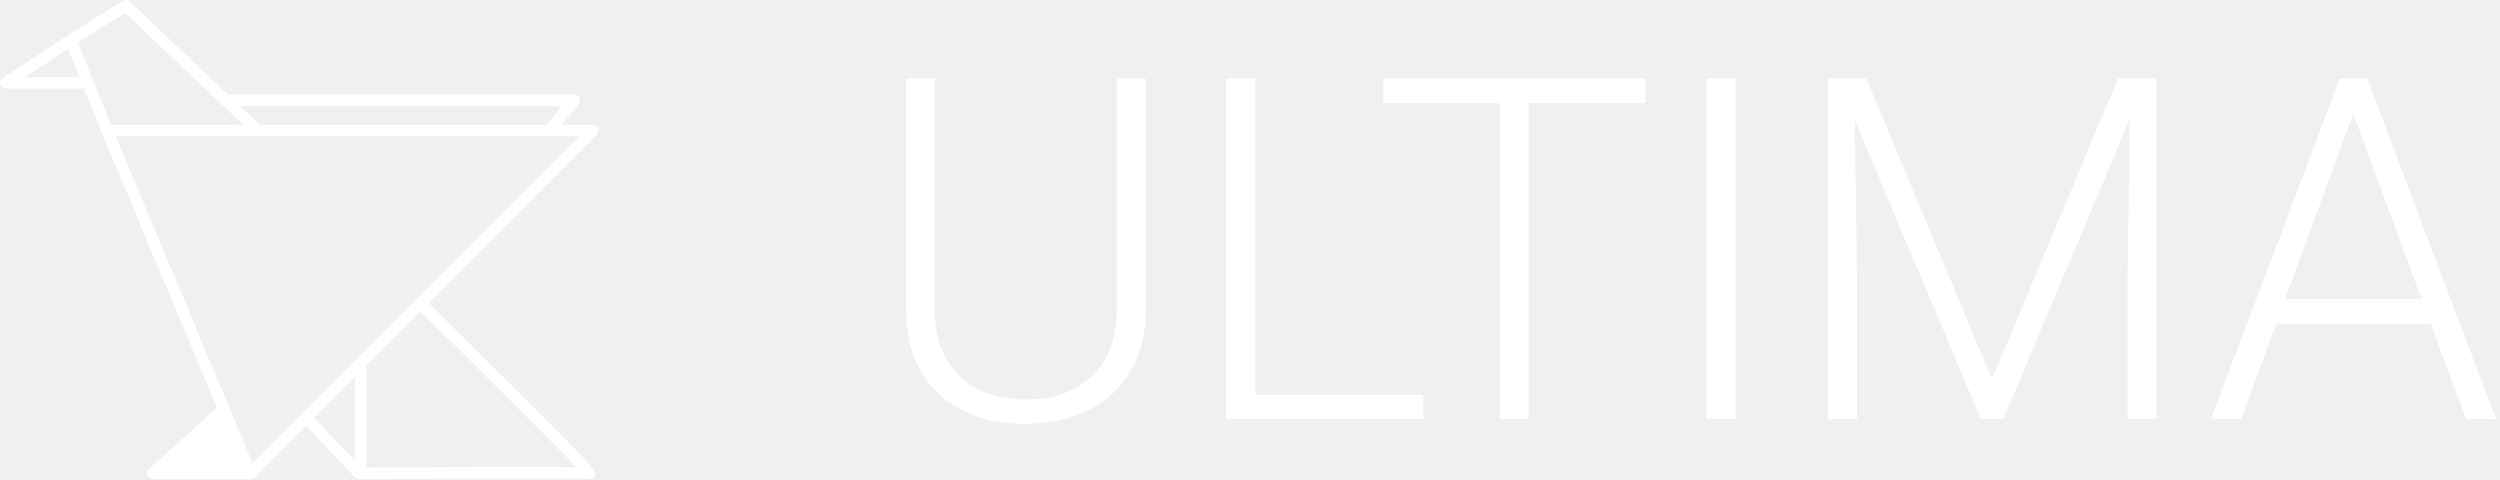
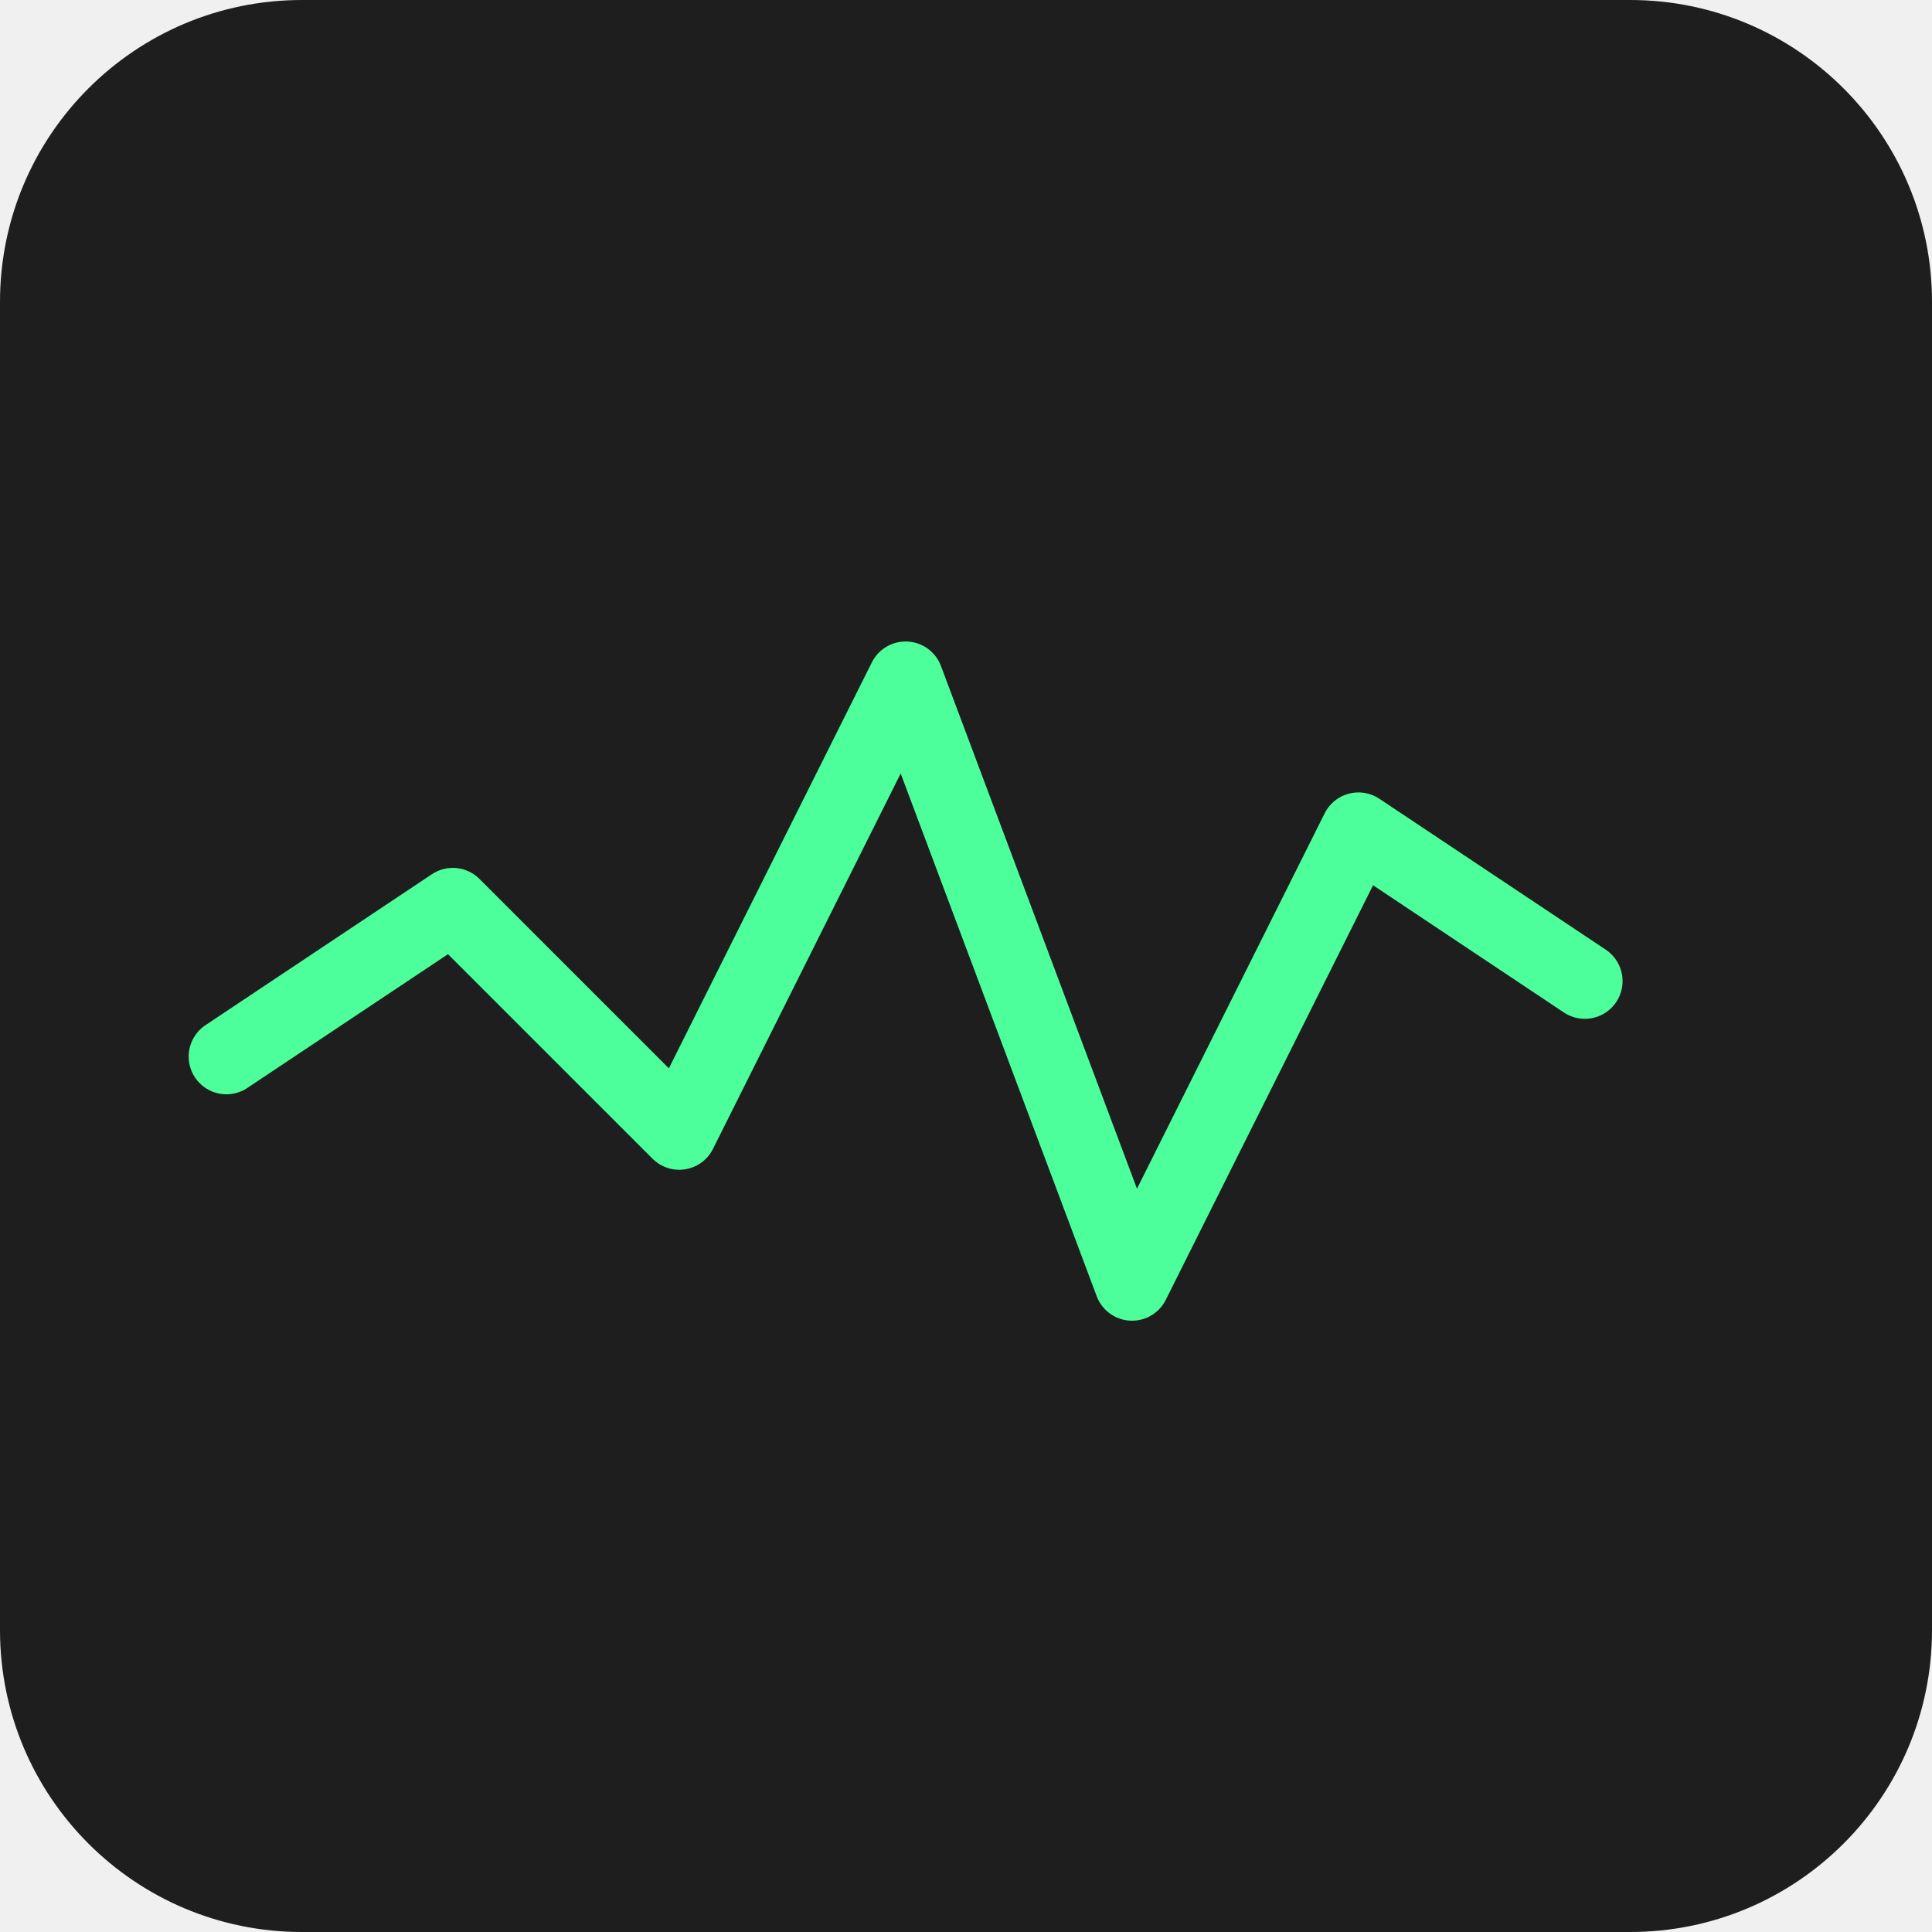
- <svg xmlns="http://www.w3.org/2000/svg" width="167" height="32" viewBox="0 0 167 32" fill="none">
-   <path d="M76.547 5.25V20.781C76.537 22.312 76.198 23.646 75.531 24.781C74.865 25.917 73.922 26.792 72.703 27.406C71.495 28.01 70.104 28.312 68.531 28.312C66.135 28.312 64.213 27.662 62.766 26.359C61.328 25.047 60.583 23.234 60.531 20.922V5.25H62.438V20.641C62.438 22.557 62.984 24.047 64.078 25.109C65.172 26.162 66.656 26.688 68.531 26.688C70.406 26.688 71.885 26.156 72.969 25.094C74.062 24.031 74.609 22.552 74.609 20.656V5.25H76.547Z" fill="white" />
-   <path d="M83.844 26.375H95.078V28H81.906V5.25H83.844V26.375Z" fill="white" />
-   <path d="M109.906 6.891H102.109V28H100.188V6.891H92.406V5.25H109.906V6.891Z" fill="white" />
-   <path d="M115.938 28H114.016V5.25H115.938V28Z" fill="white" />
-   <path d="M124.672 5.25L133.062 25.328L141.484 5.25H144.047V28H142.125V18.094L142.281 7.938L133.812 28H132.328L123.891 8.016L124.047 18.031V28H122.125V5.25H124.672Z" fill="white" />
-   <path d="M162.375 21.625H152.047L149.703 28H147.688L156.297 5.25H158.125L166.734 28H164.734L162.375 21.625ZM152.641 19.984H161.766L157.203 7.594L152.641 19.984Z" fill="white" />
-   <path fill-rule="evenodd" clip-rule="evenodd" d="M39.971 8.57C39.911 8.427 39.772 8.335 39.617 8.335H37.509L38.657 6.95C38.752 6.837 38.771 6.678 38.708 6.545C38.645 6.411 38.511 6.325 38.362 6.325H15.233L8.674 0.105C8.546 -0.015 8.353 -0.035 8.206 0.059L4.526 2.362L4.523 2.365L4.52 2.367L0.173 5.22C0.162 5.227 0.157 5.237 0.147 5.246C0.126 5.263 0.107 5.281 0.09 5.302C0.075 5.32 0.063 5.338 0.051 5.359C0.039 5.381 0.031 5.403 0.023 5.427C0.015 5.451 0.011 5.476 0.008 5.502C0.007 5.515 0 5.525 0 5.539C0 5.551 0.005 5.561 0.007 5.573C0.009 5.598 0.015 5.622 0.022 5.647C0.03 5.672 0.038 5.696 0.051 5.719C0.057 5.729 0.057 5.74 0.064 5.75C0.069 5.758 0.079 5.761 0.085 5.769C0.112 5.804 0.143 5.832 0.18 5.855C0.194 5.863 0.205 5.874 0.218 5.881C0.269 5.905 0.324 5.921 0.384 5.921H5.617L6.799 8.861L6.8 8.863V8.865L14.486 27.229L9.949 31.335C9.832 31.442 9.792 31.608 9.85 31.756C9.906 31.903 10.049 32 10.207 32H16.739C16.79 32 16.839 31.989 16.886 31.97C16.933 31.951 16.975 31.923 17.01 31.888L20.444 28.45C20.449 28.456 20.45 28.462 20.456 28.468L23.707 31.881C23.78 31.958 23.876 31.979 23.987 32C29.89 31.967 38.846 31.937 39.268 31.981C39.307 31.994 39.348 32 39.389 32C39.52 32 39.648 31.933 39.719 31.818C39.94 31.459 39.939 31.455 28.627 20.26L39.887 8.989C39.998 8.877 40.03 8.713 39.971 8.57ZM37.548 7.089L36.516 8.335H17.352L16.038 7.089H37.548ZM8.362 0.862L16.241 8.335H7.413L5.204 2.839L8.362 0.862ZM1.662 5.156L4.549 3.261L5.31 5.156H1.662ZM21.01 27.941C21 27.93 20.986 27.925 20.976 27.917L23.72 25.17V30.784L21.01 27.941ZM38.505 31.213C37.058 31.192 33.464 31.183 24.486 31.232V24.651C24.486 24.581 24.462 24.518 24.429 24.461L28.086 20.8C31.693 24.37 36.8 29.452 38.505 31.213ZM16.872 30.942L7.729 9.099H36.601C36.628 9.105 36.656 9.113 36.683 9.113C36.706 9.113 36.726 9.103 36.748 9.099H38.694L16.872 30.942Z" fill="white" />
+ <svg xmlns="http://www.w3.org/2000/svg" width="256" height="256" viewBox="0 0 256 256">
+   <rect x="0" y="0" width="256" height="256" rx="40" ry="40" fill="#1e1e1e" />
+   <polyline points="30,140 60,120 90,150 120,90 150,170 180,110 210,130" fill="none" stroke="#4cff9a" stroke-width="10" stroke-linecap="round" stroke-linejoin="round" />
</svg>
